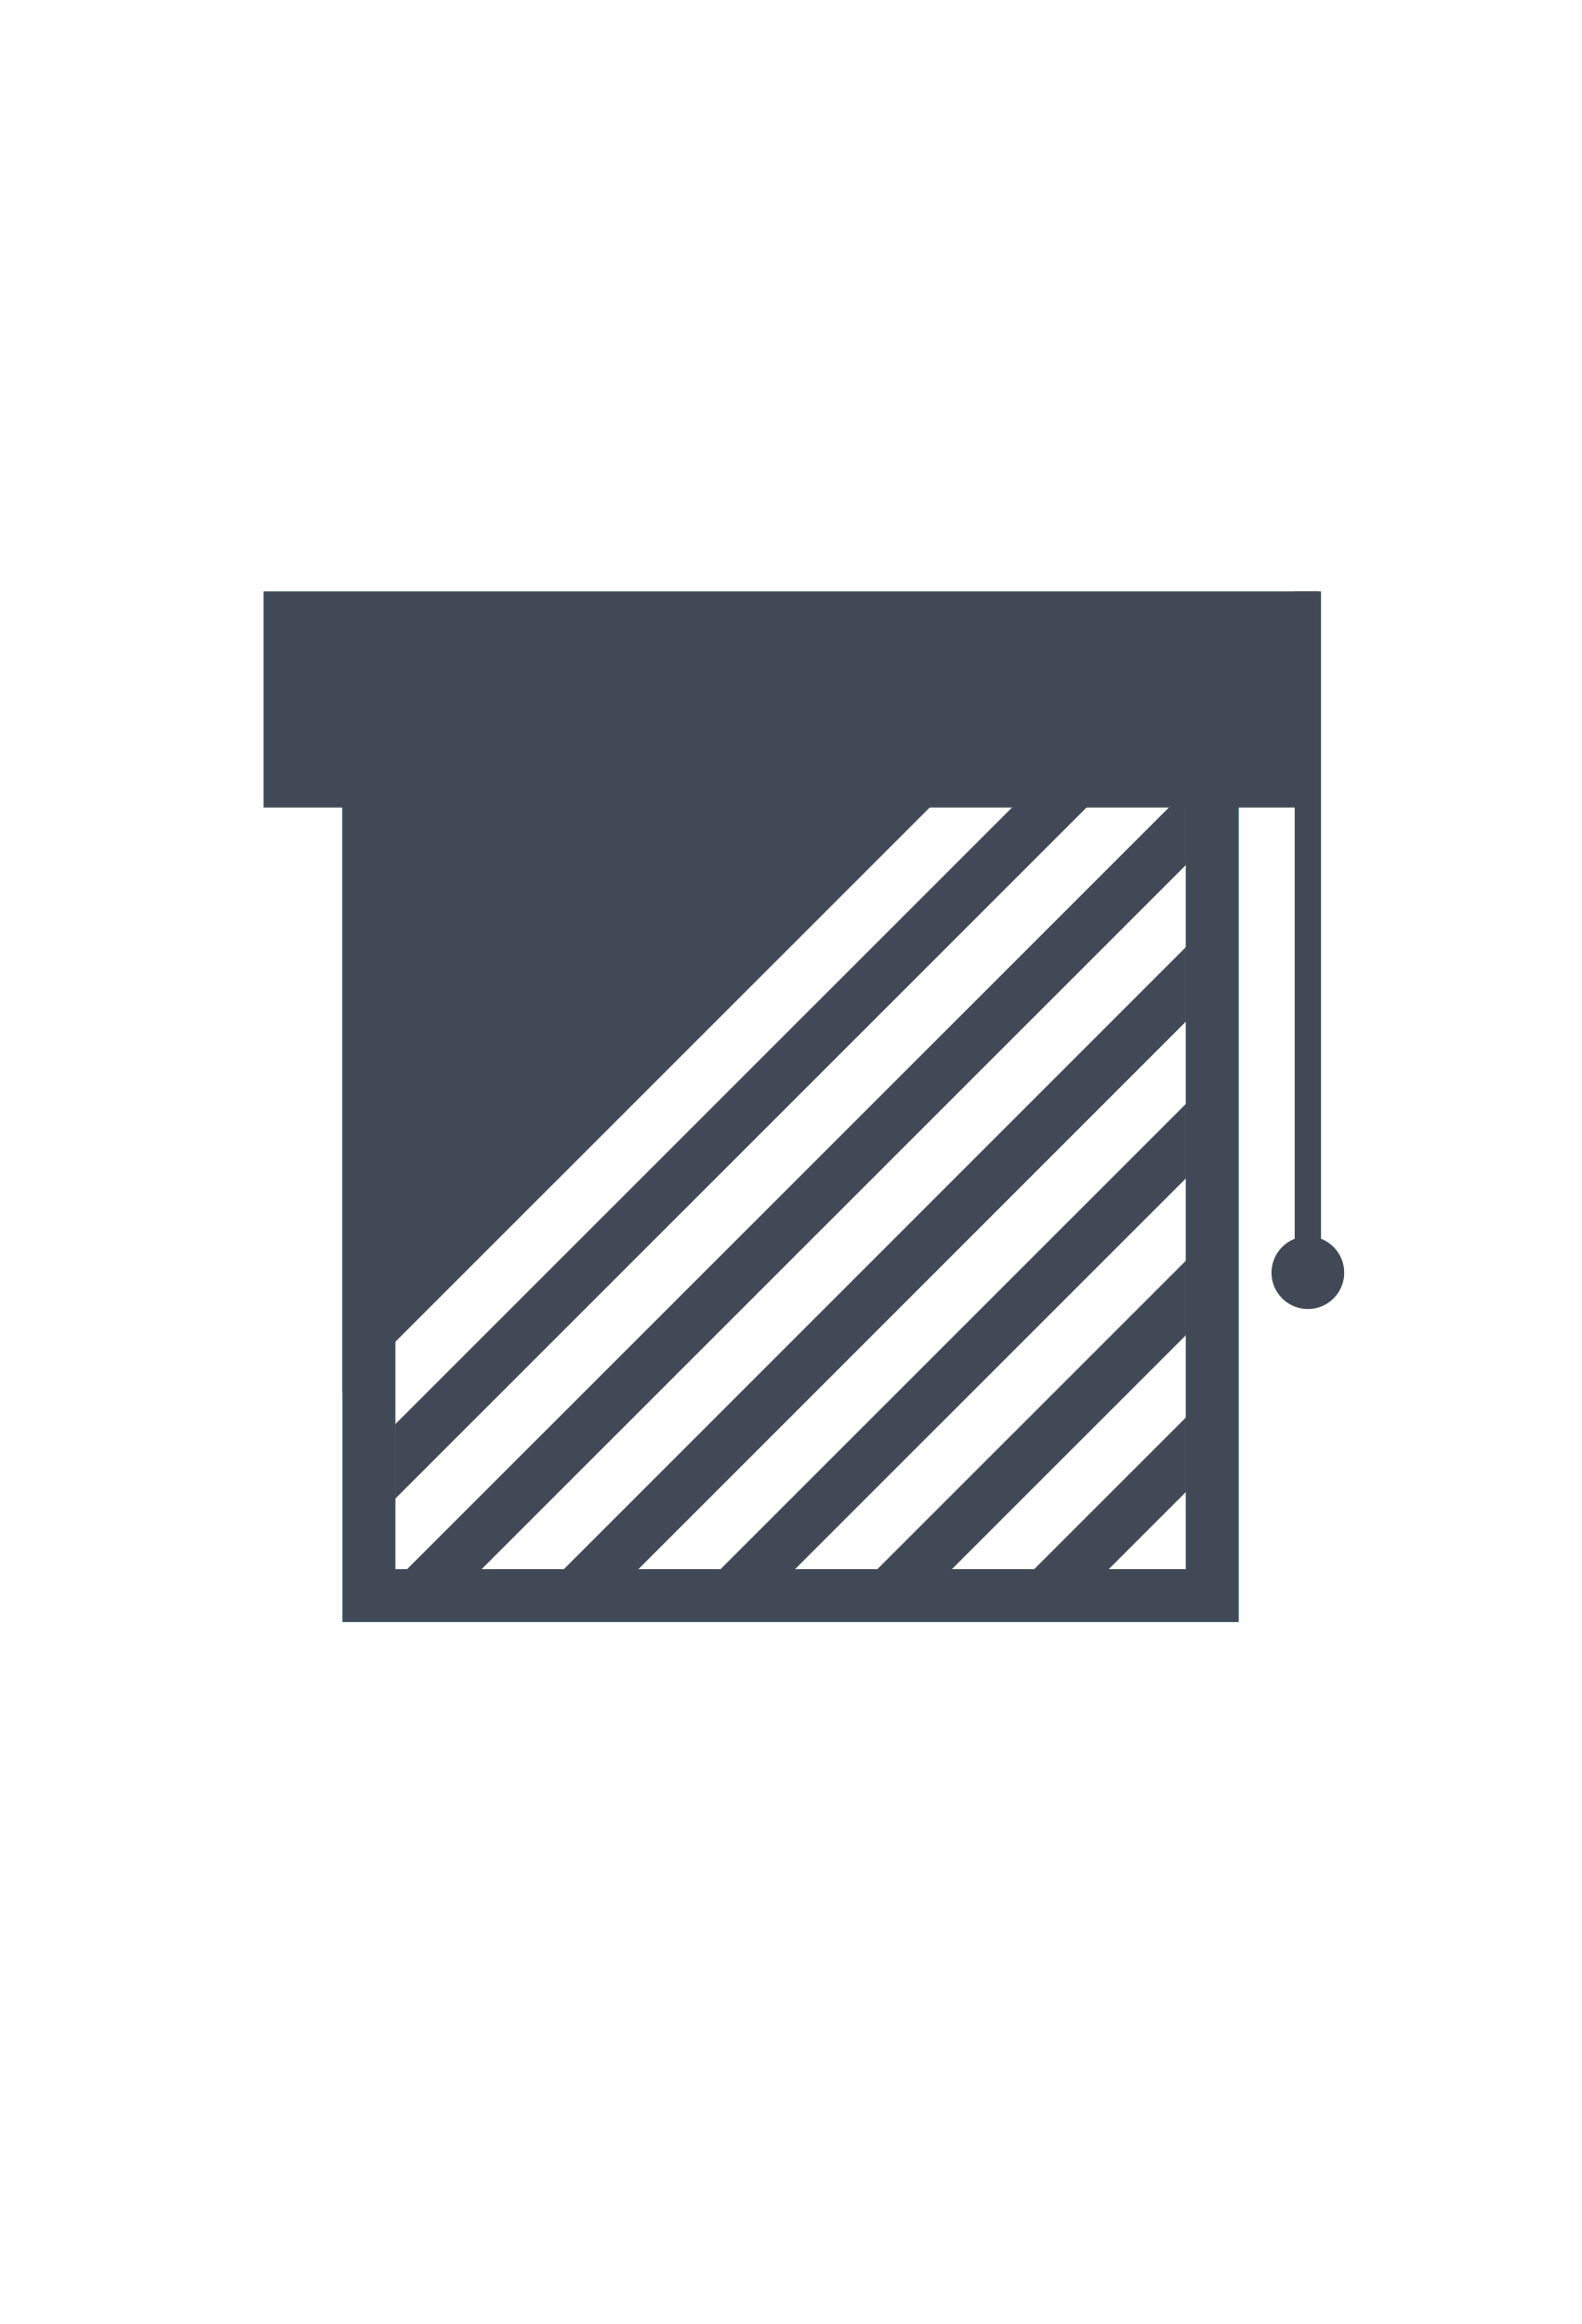
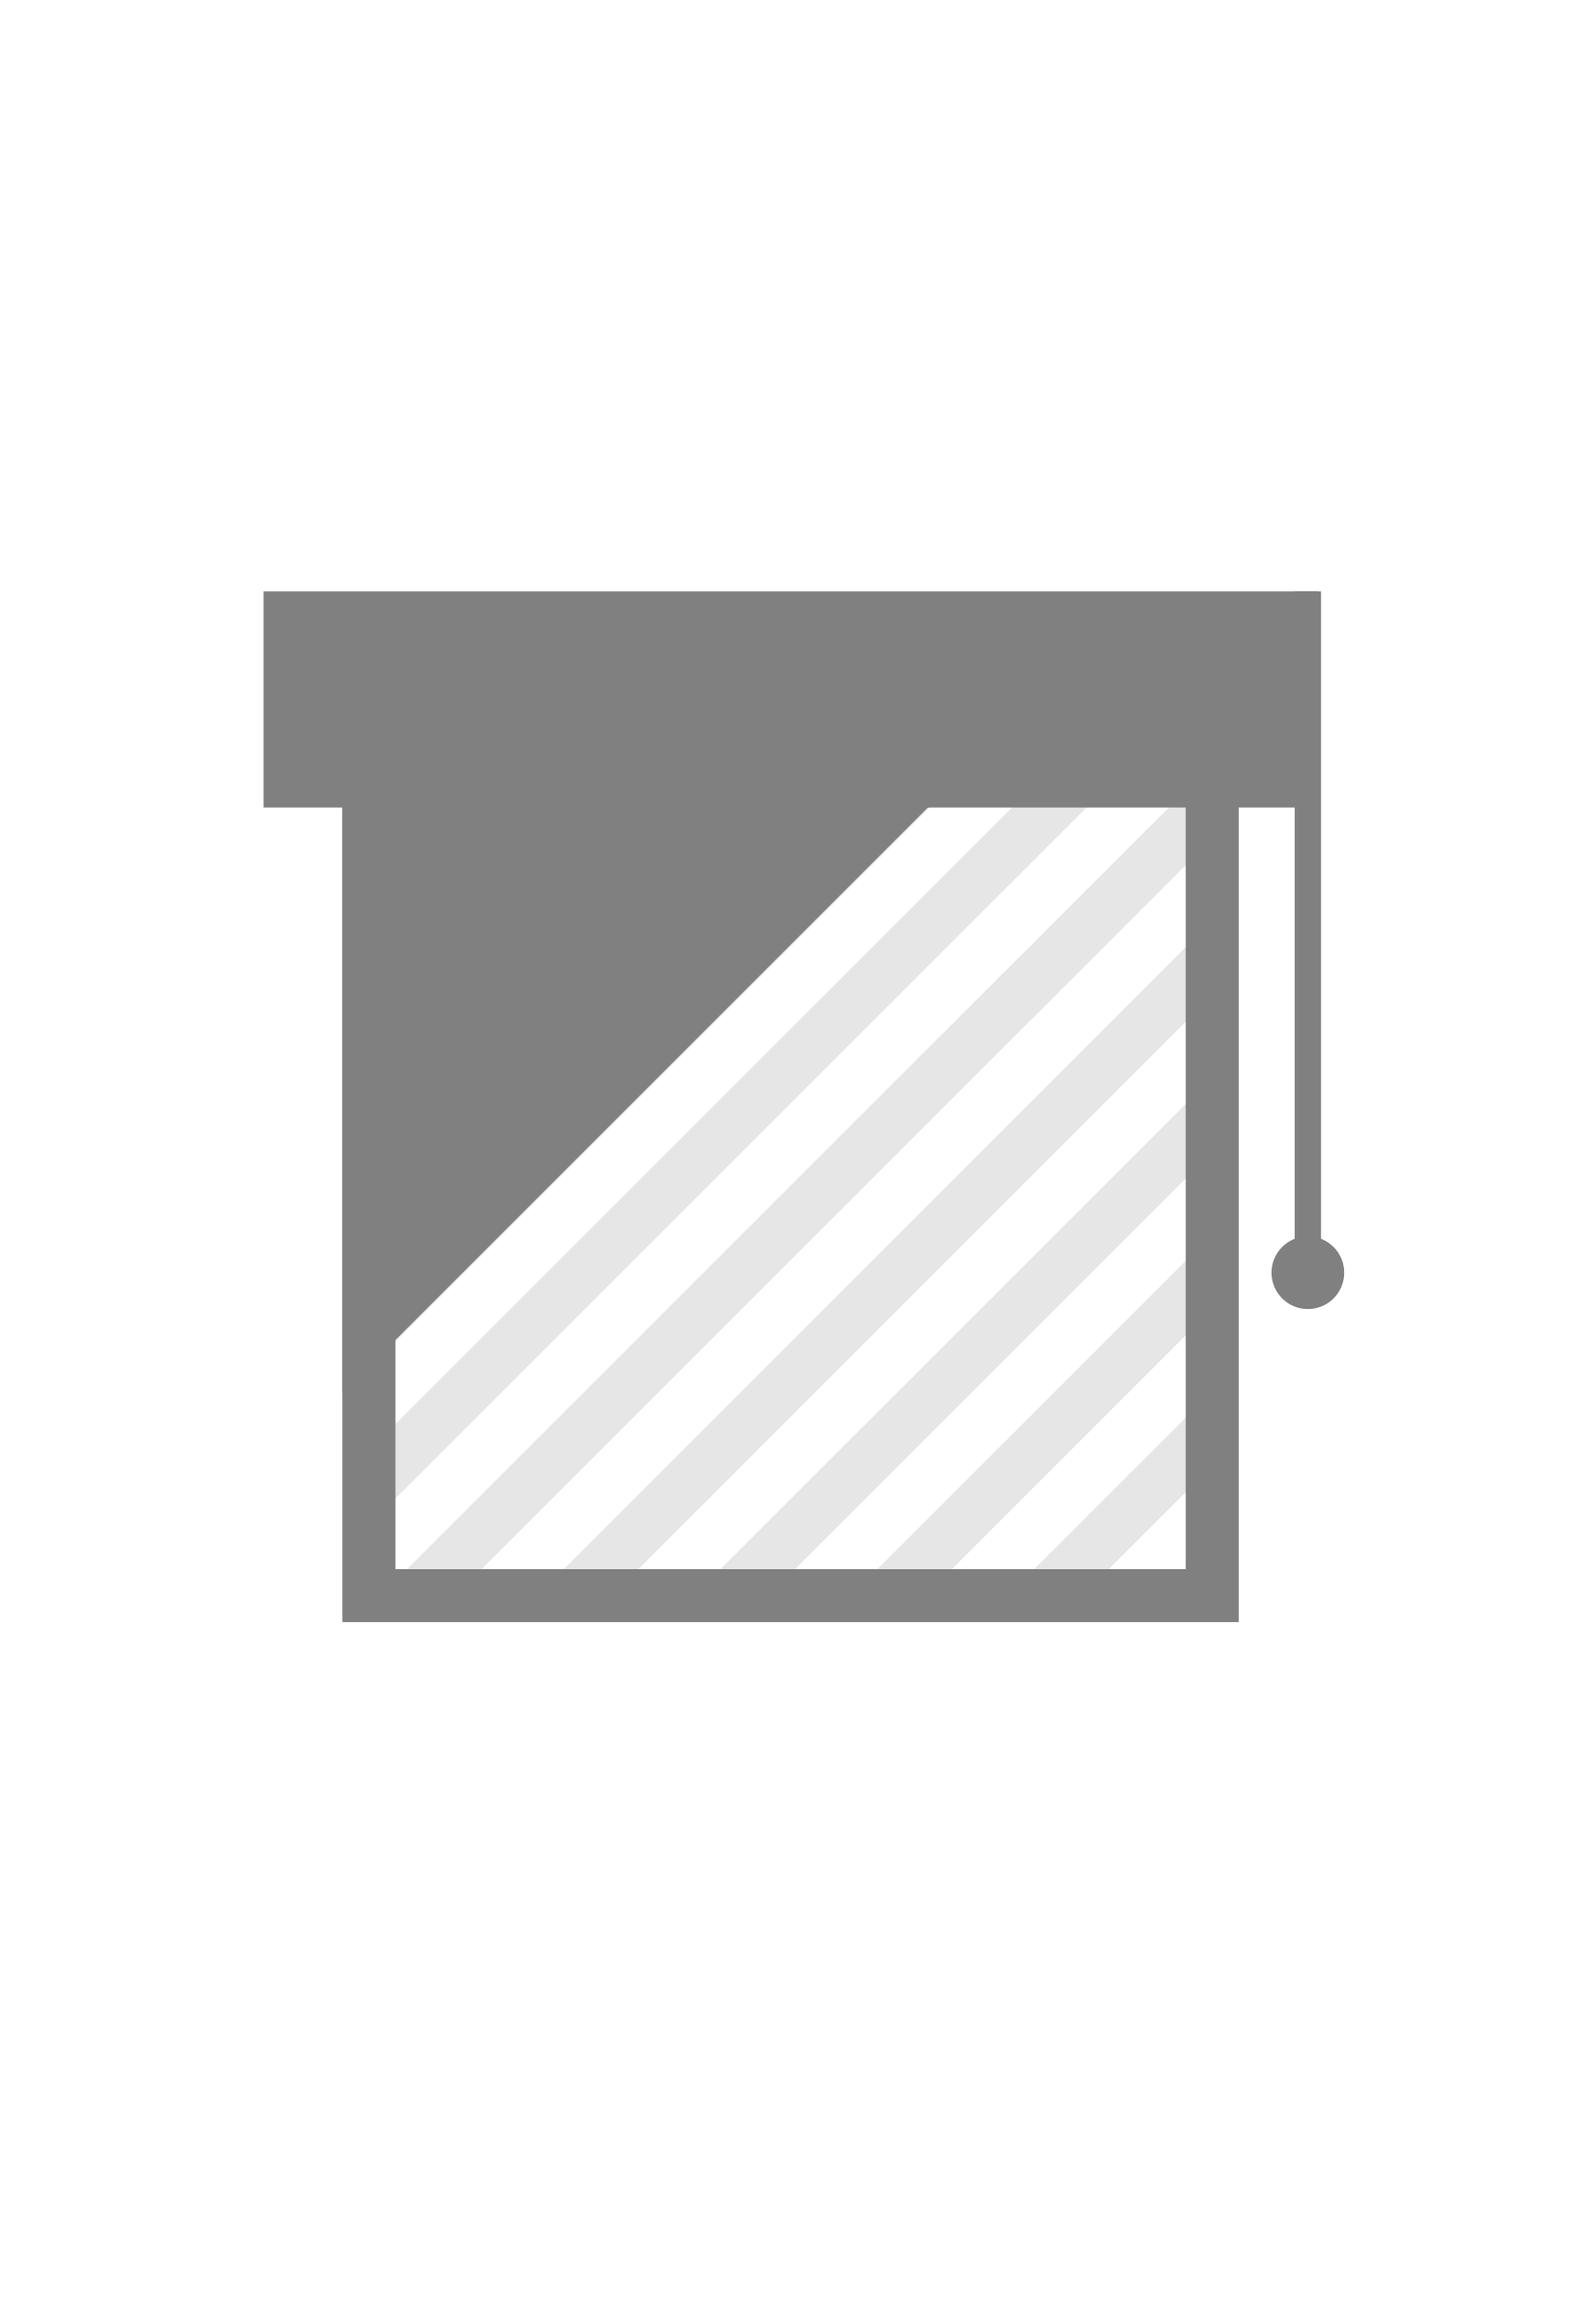
<svg xmlns="http://www.w3.org/2000/svg" viewBox="0 0 60 88.18">
  <defs>
-     <style>.cls-1,.cls-3,.cls-6{fill:none;}.cls-2{clip-path:url(#clip-path);}.cls-3,.cls-6{stroke:#414956;stroke-miterlimit:10;}.cls-3{stroke-width:2px;}.cls-4{fill:#0794a3;}.cls-5{fill:#414956;}</style>
+     <style>.cls-1,.cls-3,.cls-5{fill:none;}.cls-2{clip-path:url(#clip-path);}.cls-3{stroke:#e6e6e6;stroke-width:2px;}.cls-3,.cls-5{stroke-miterlimit:10;}.cls-4{fill:gray;}.cls-5{stroke:gray;}</style>
    <clipPath id="clip-path">
      <rect class="cls-1" x="13.92" y="28.64" width="32.17" height="32.06" />
    </clipPath>
  </defs>
  <g id="Layer_2" data-name="Layer 2">
    <g id="Layer_2-2" data-name="Layer 2">
      <g class="cls-2">
        <line class="cls-3" x1="45.96" y1="0.71" x2="12.72" y2="33.94" />
        <line class="cls-3" x1="45.96" y1="6.65" x2="12.72" y2="39.89" />
        <line class="cls-3" x1="45.96" y1="12.6" x2="12.72" y2="45.83" />
        <line class="cls-3" x1="45.96" y1="18.55" x2="12.72" y2="51.78" />
        <line class="cls-3" x1="45.96" y1="24.5" x2="12.72" y2="57.73" />
        <line class="cls-3" x1="45.96" y1="30.45" x2="12.72" y2="63.68" />
        <line class="cls-3" x1="45.96" y1="36.39" x2="12.72" y2="69.63" />
        <line class="cls-3" x1="45.96" y1="42.34" x2="12.72" y2="75.57" />
        <line class="cls-3" x1="45.96" y1="48.29" x2="12.72" y2="81.52" />
        <line class="cls-3" x1="45.96" y1="54.24" x2="12.72" y2="87.47" />
      </g>
      <path class="cls-4" d="M45,29.54v30H15v-30H45m2-2H13v34H47v-34Z" />
-       <polygon class="cls-5" points="13 52.85 13 27.54 38.31 27.54 13 52.85" />
-       <path class="cls-5" d="M45,29.54v30H15v-30H45m2-2H13v34H47v-34Z" />
+       <polygon class="cls-4" points="13 52.85 13 27.54 38.31 27.54 13 52.85" />
+       <path class="cls-4" d="M45,29.54v30H15v-30H45m2-2H13v34H47v-34Z" />
      <rect class="cls-1" y="14.55" width="60" height="60" />
-       <line class="cls-6" x1="49.63" y1="22.44" x2="49.63" y2="48.86" />
-       <circle class="cls-5" cx="49.63" cy="48.29" r="1.38" />
-       <rect class="cls-5" x="11" y="23.44" width="38.01" height="6.19" />
-       <path class="cls-5" d="M48,24.44v4.2H12v-4.2H48m2-2H10v8.2H50v-8.2Z" />
+       <line class="cls-5" x1="49.63" y1="22.44" x2="49.63" y2="48.86" />
+       <circle class="cls-4" cx="49.63" cy="48.29" r="1.38" />
+       <rect class="cls-4" x="11" y="23.44" width="38" height="6.19" />
+       <path class="cls-4" d="M48,24.44v4.2H12v-4.2H48m2-2H10v8.2H50v-8.2Z" />
    </g>
  </g>
</svg>
